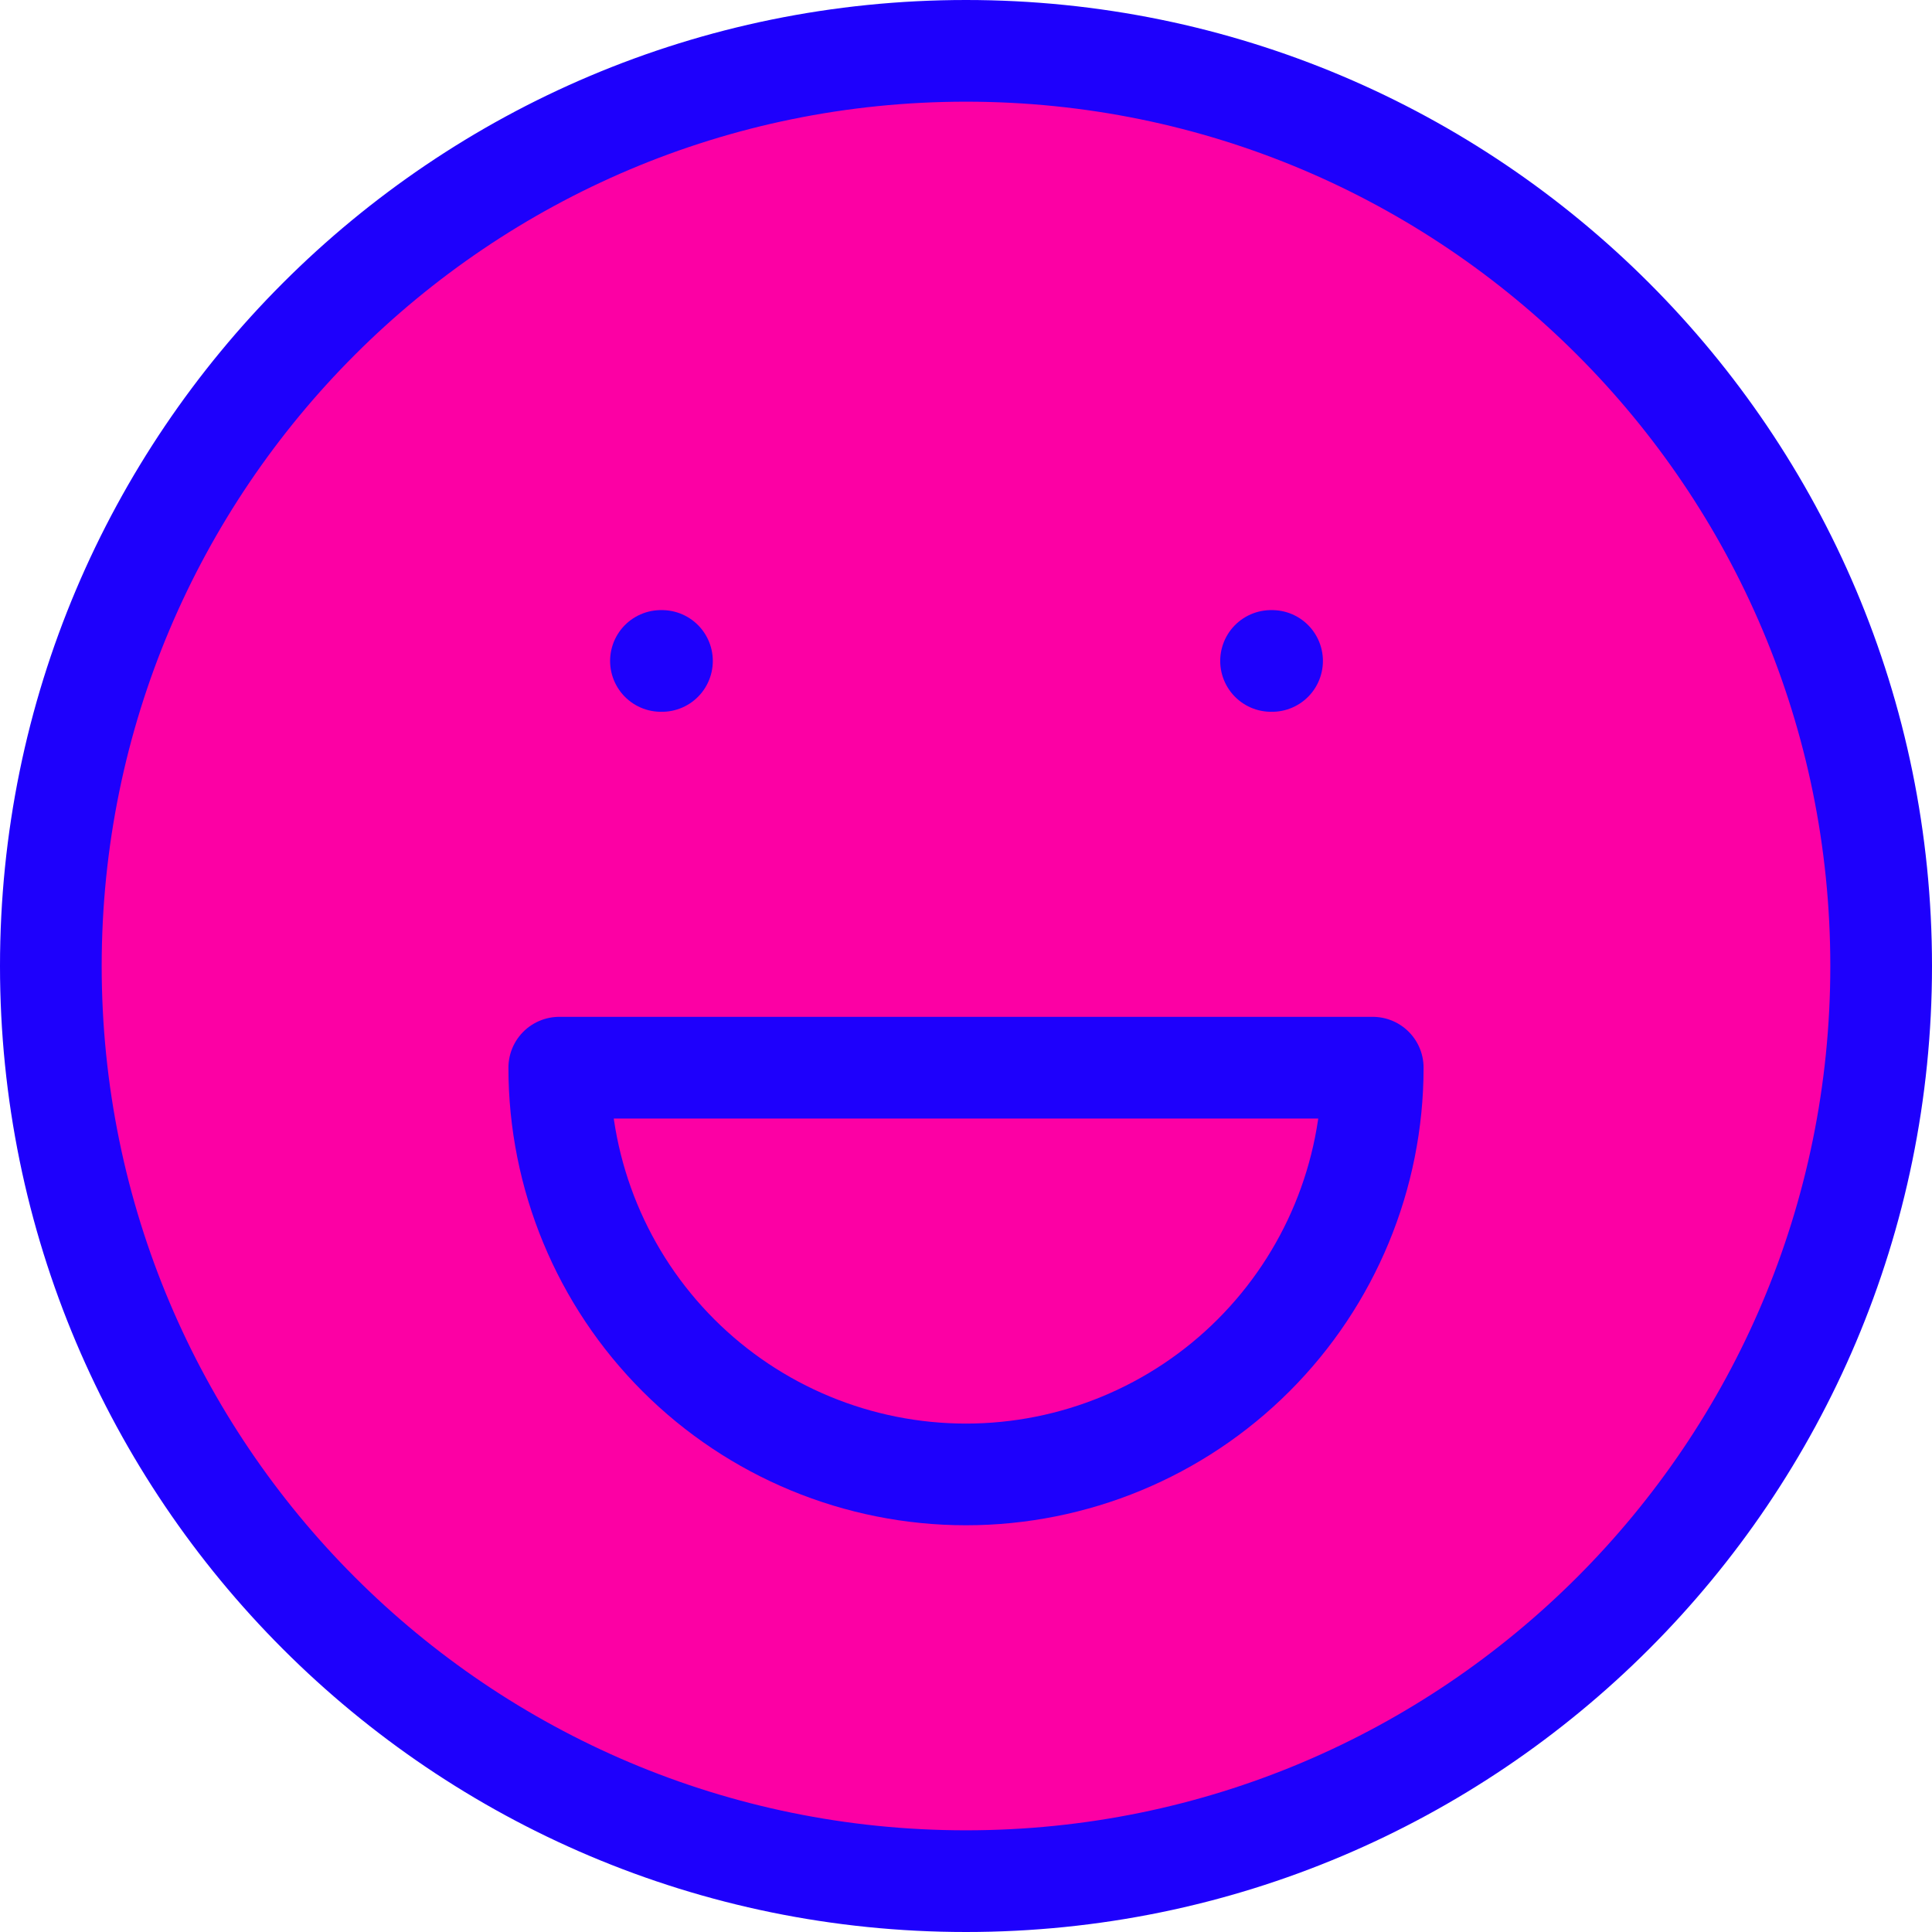
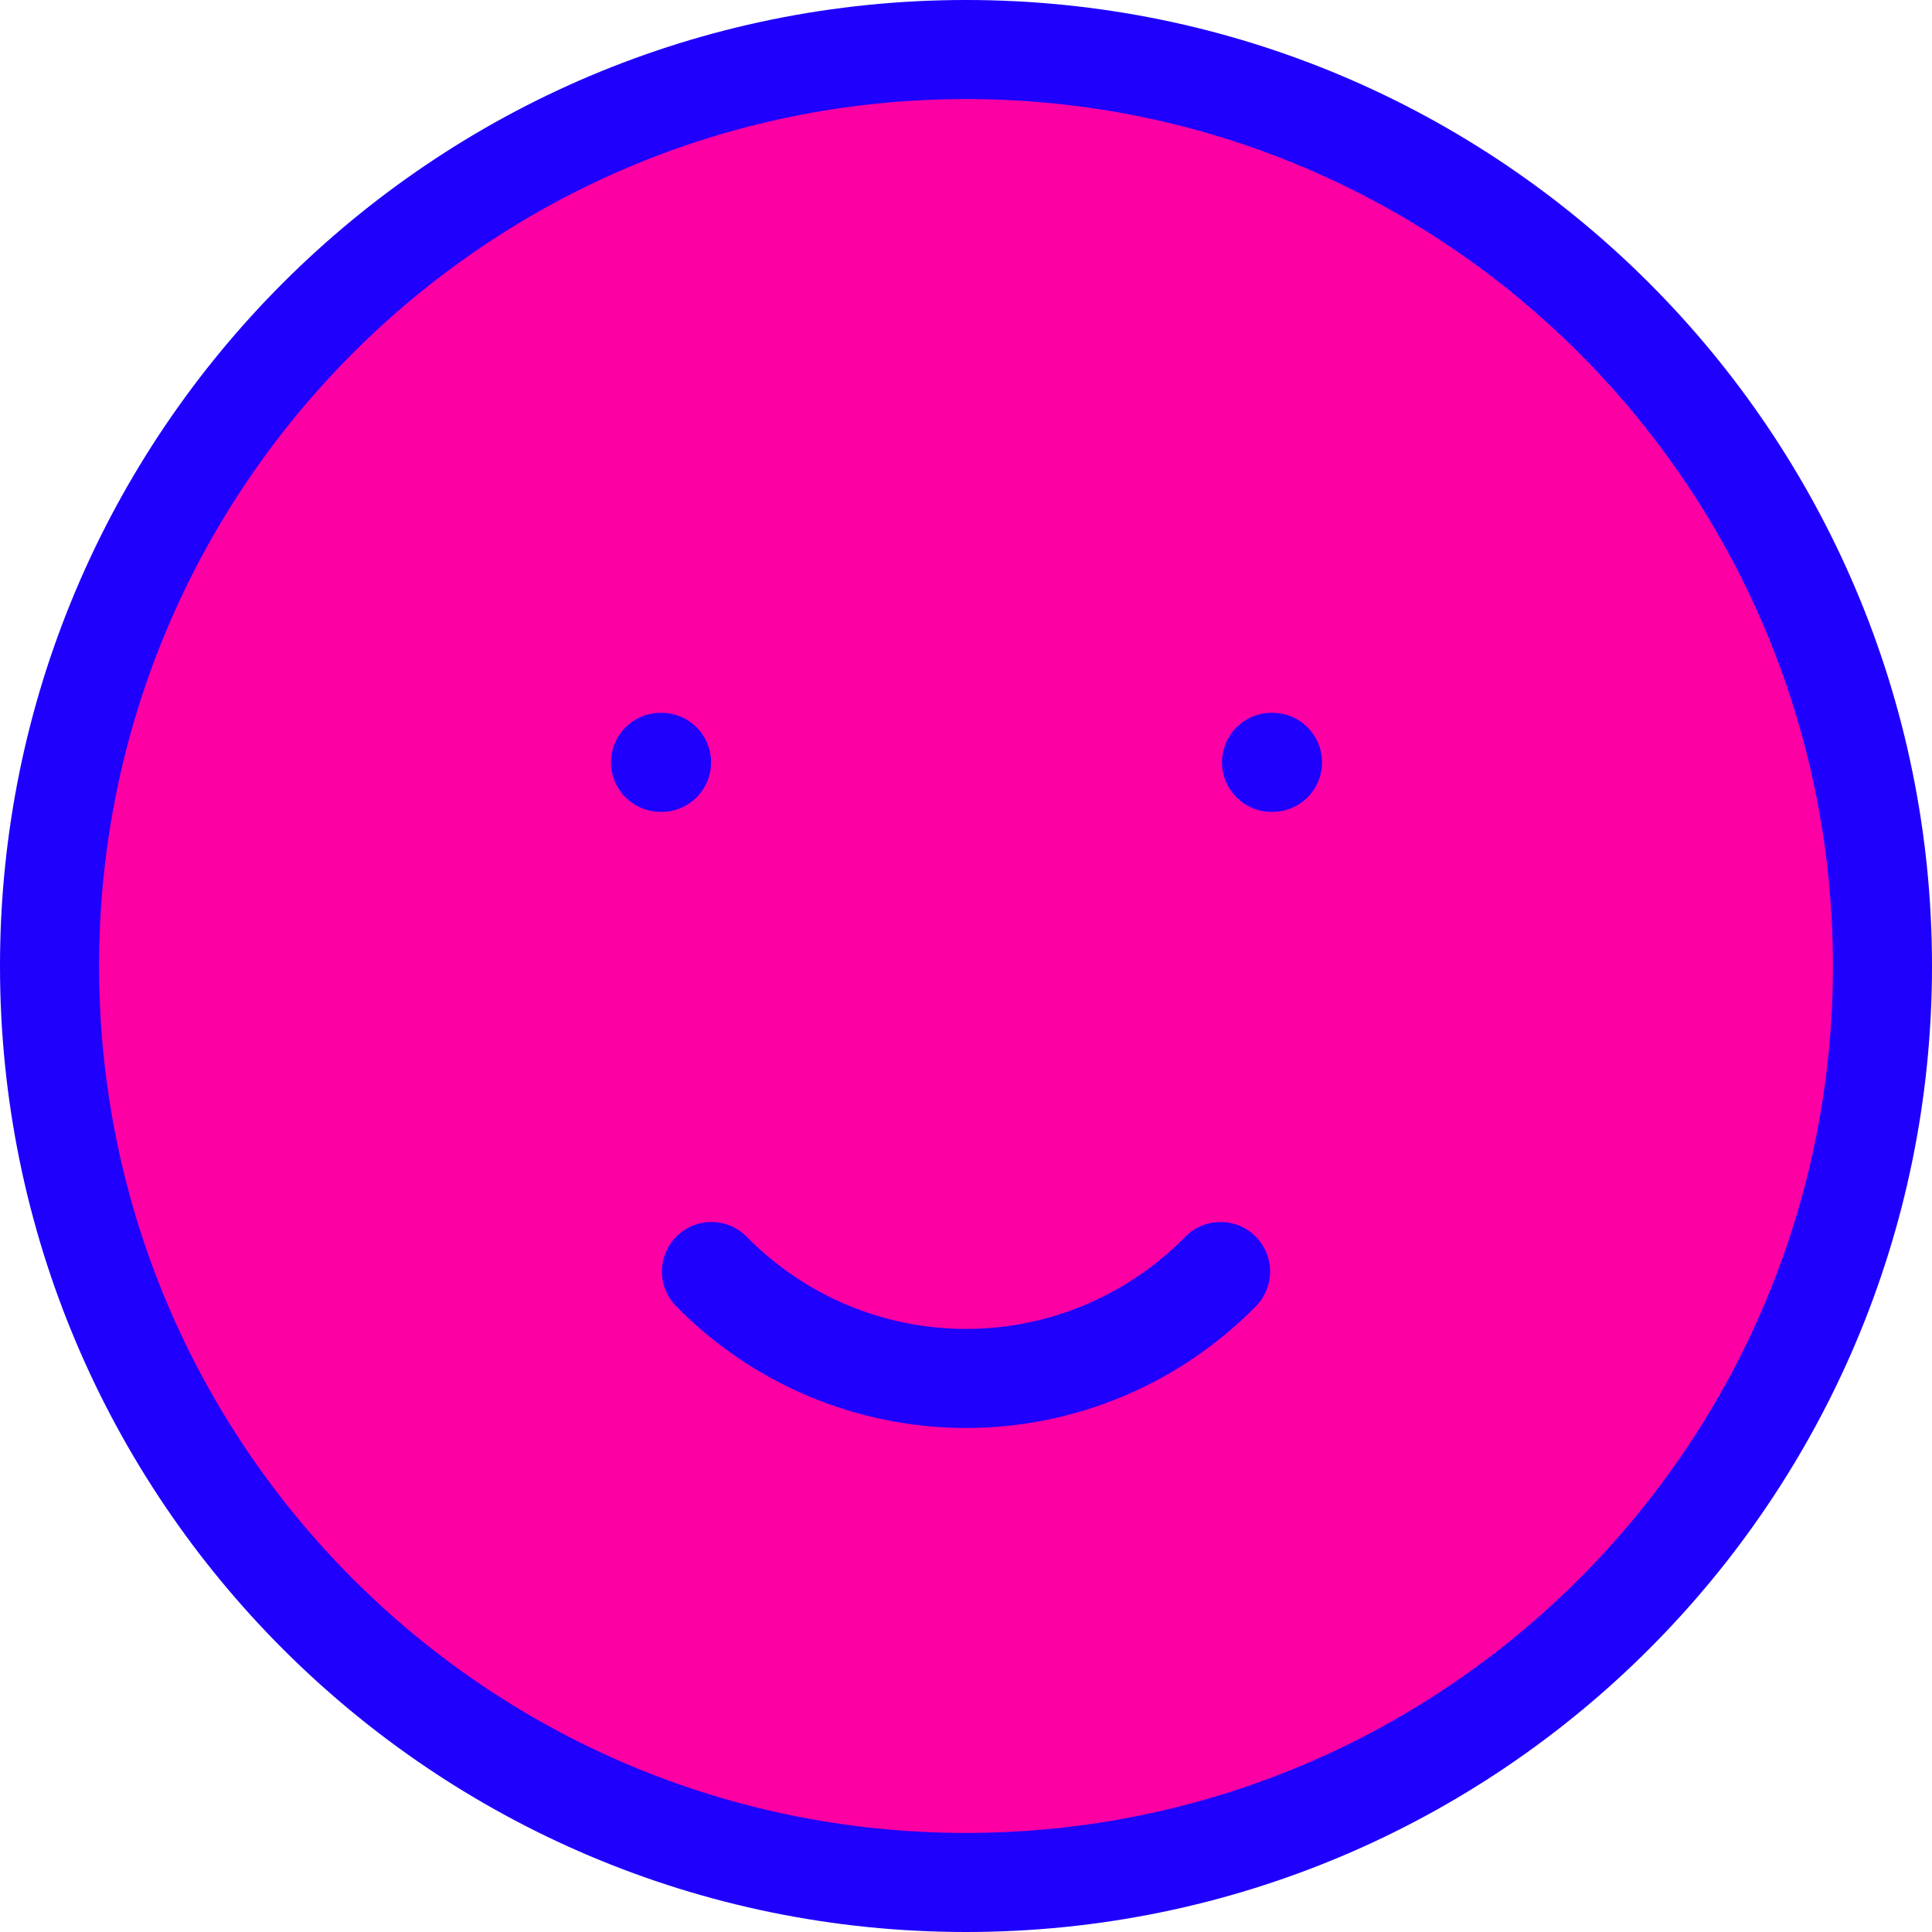
- <svg xmlns="http://www.w3.org/2000/svg" width="38" height="38" viewBox="0 0 38 38" fill="none">
-   <path d="M19 37C28.941 37 37 28.941 37 19C37 9.059 28.941 1 19 1C9.059 1 1 9.059 1 19C1 28.941 9.059 37 19 37Z" fill="#FC00A4" stroke="#1E00FC" stroke-width="2" stroke-linecap="round" stroke-linejoin="round" />
-   <path d="M11 21C11 23.122 11.843 25.157 13.343 26.657C14.843 28.157 16.878 29 19 29C21.122 29 23.157 28.157 24.657 26.657C26.157 25.157 27 23.122 27 21H11ZM27 21H11H27Z" fill="#FC00A4" />
-   <path d="M13 13H13.02M25 13H25.02M11 21C11 23.122 11.843 25.157 13.343 26.657C14.843 28.157 16.878 29 19 29C21.122 29 23.157 28.157 24.657 26.657C26.157 25.157 27 23.122 27 21H11Z" stroke="#1E00FC" stroke-width="2" stroke-linecap="round" stroke-linejoin="round" />
+ <svg xmlns="http://www.w3.org/2000/svg" width="39" height="39" viewBox="0 0 39 39" fill="none">
+   <path d="M19.5 38C29.717 38 38 29.717 38 19.5C38 9.283 29.717 1 19.5 1C9.283 1 1 9.283 1 19.5C1 29.717 9.283 38 19.5 38Z" fill="#FC00A4" stroke="#1E00FC" stroke-width="2" stroke-linecap="round" stroke-linejoin="round" />
+   <path d="M14.361 25.667C15.031 26.35 15.831 26.893 16.713 27.264C17.596 27.635 18.543 27.826 19.5 27.826C20.457 27.826 21.405 27.635 22.287 27.264C23.17 26.893 23.969 26.35 24.639 25.667" fill="#FC00A4" />
+   <path d="M13.334 15.389H13.354M25.667 15.389H25.687M14.361 25.667C15.031 26.35 15.831 26.893 16.713 27.264C17.596 27.635 18.543 27.826 19.5 27.826C20.457 27.826 21.405 27.635 22.287 27.264C23.17 26.893 23.969 26.35 24.639 25.667" stroke="#1E00FC" stroke-width="2" stroke-linecap="round" stroke-linejoin="round" />
</svg>
